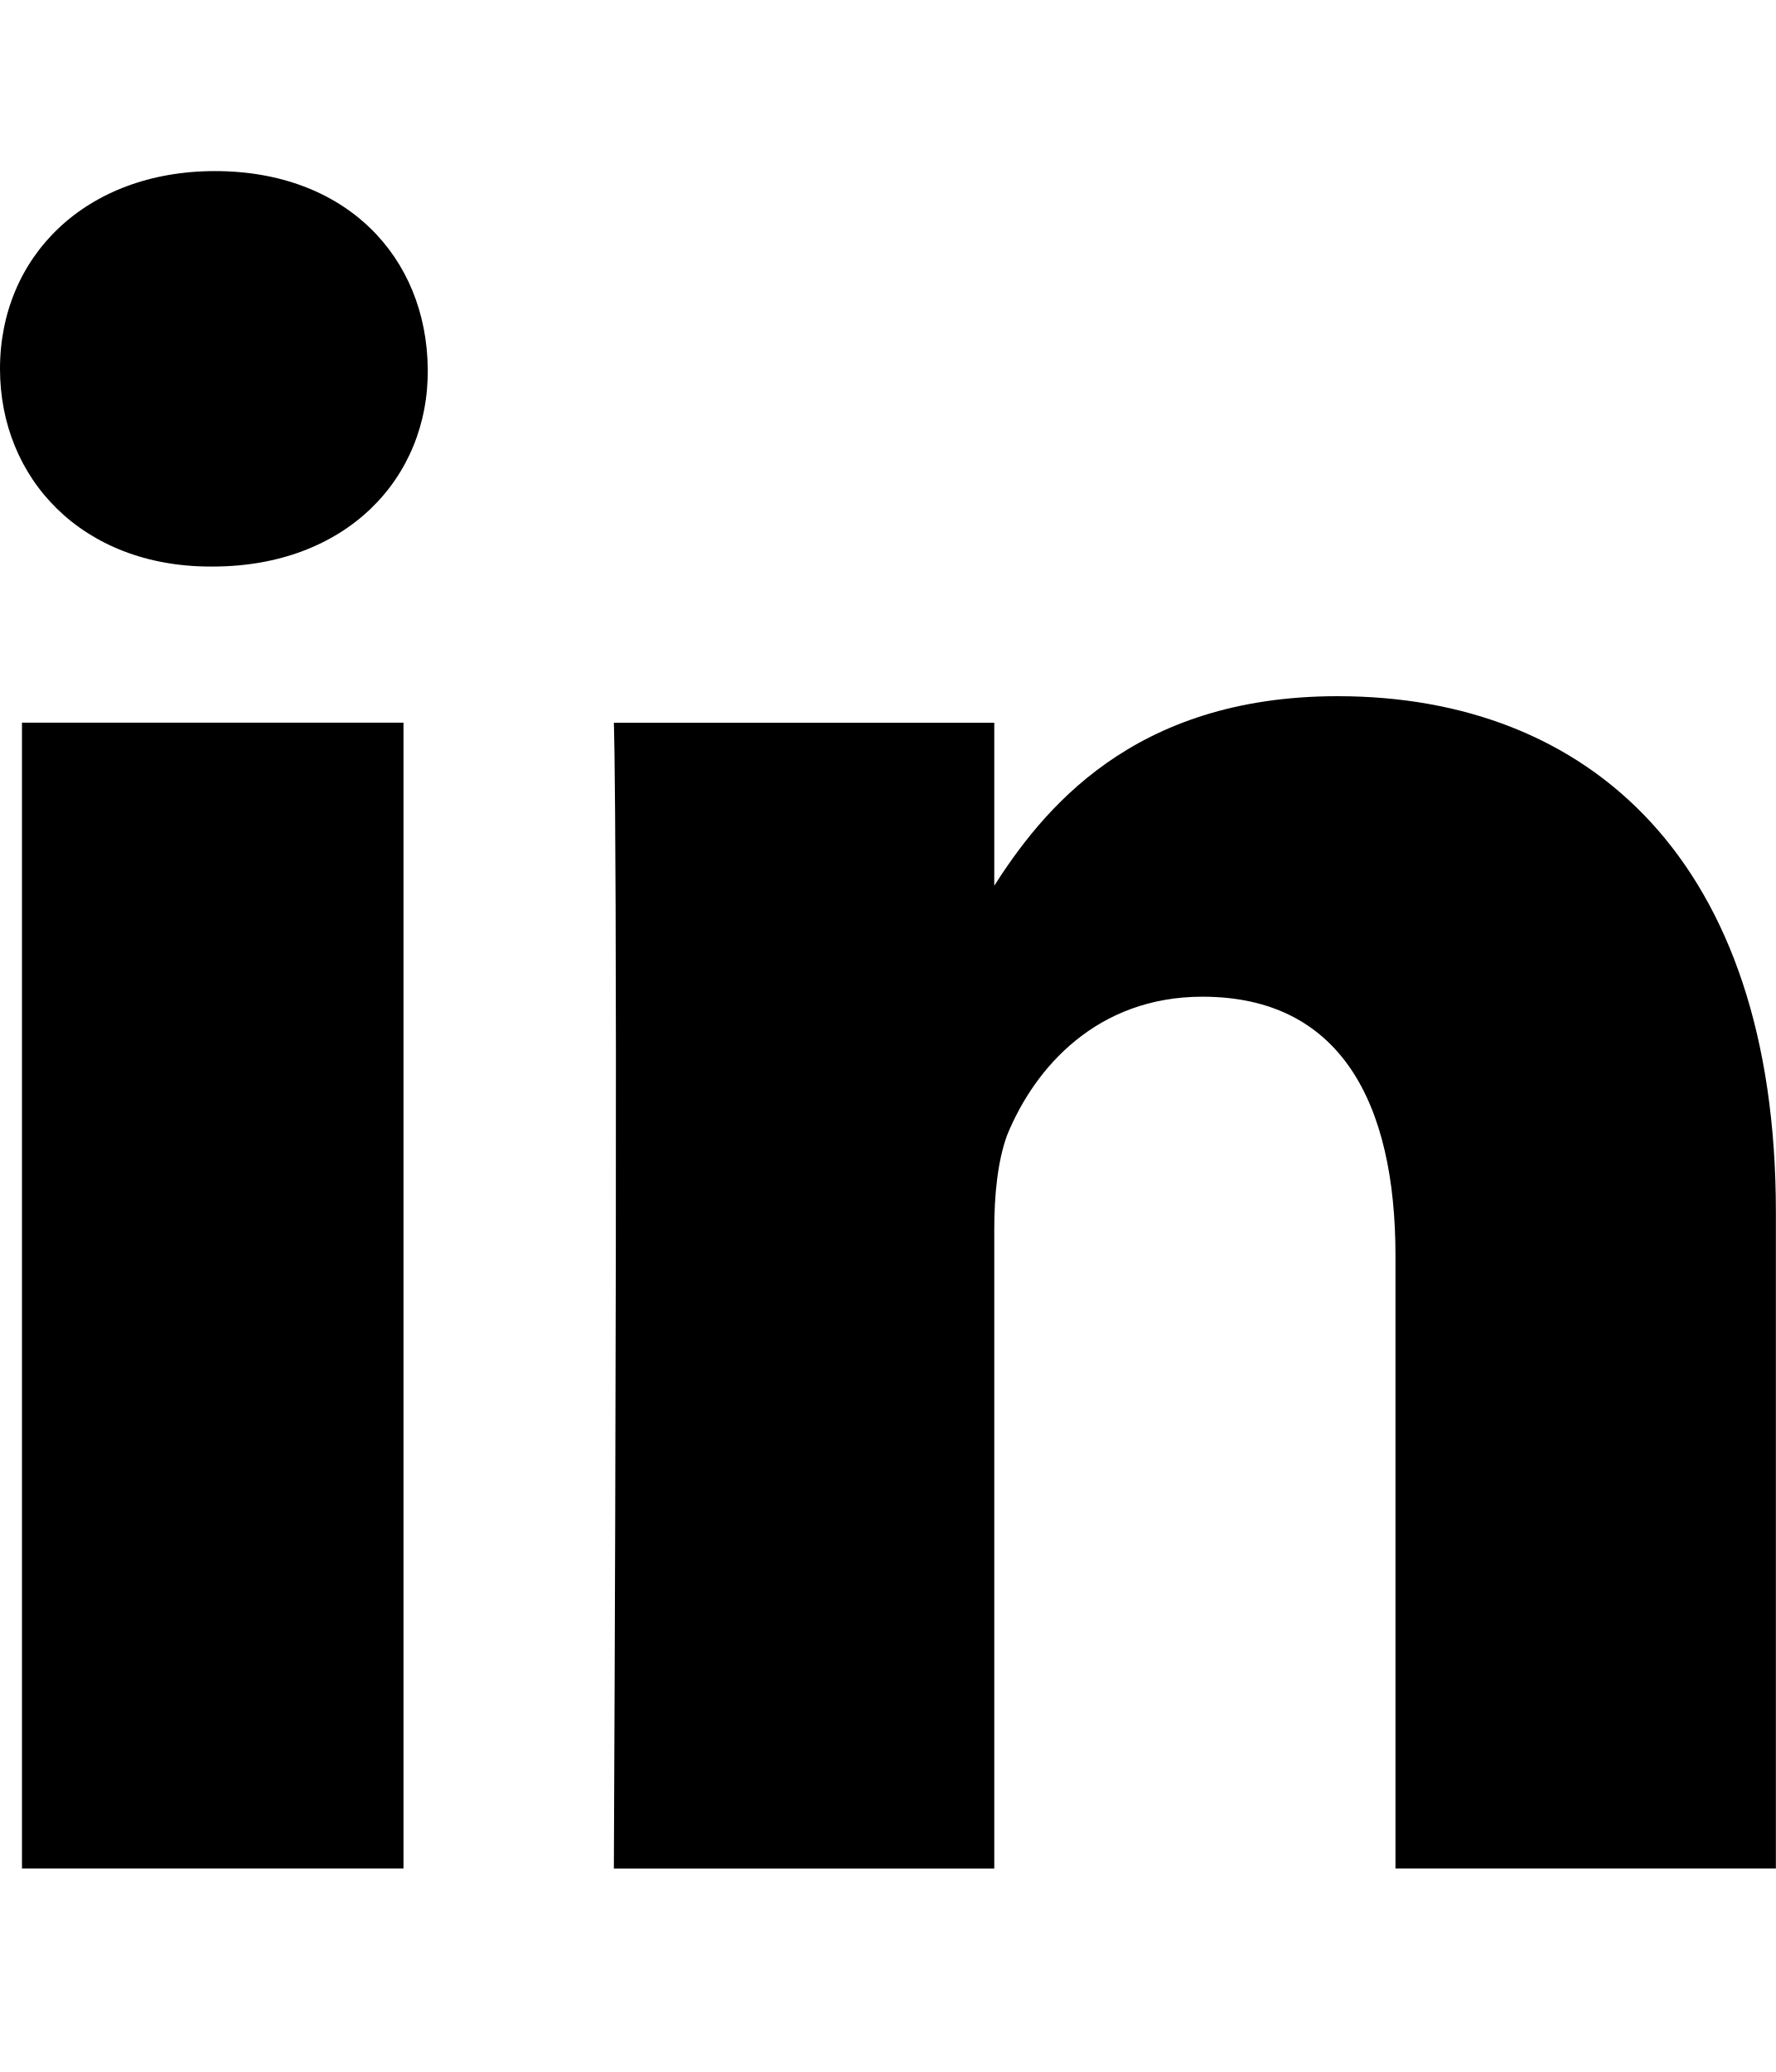
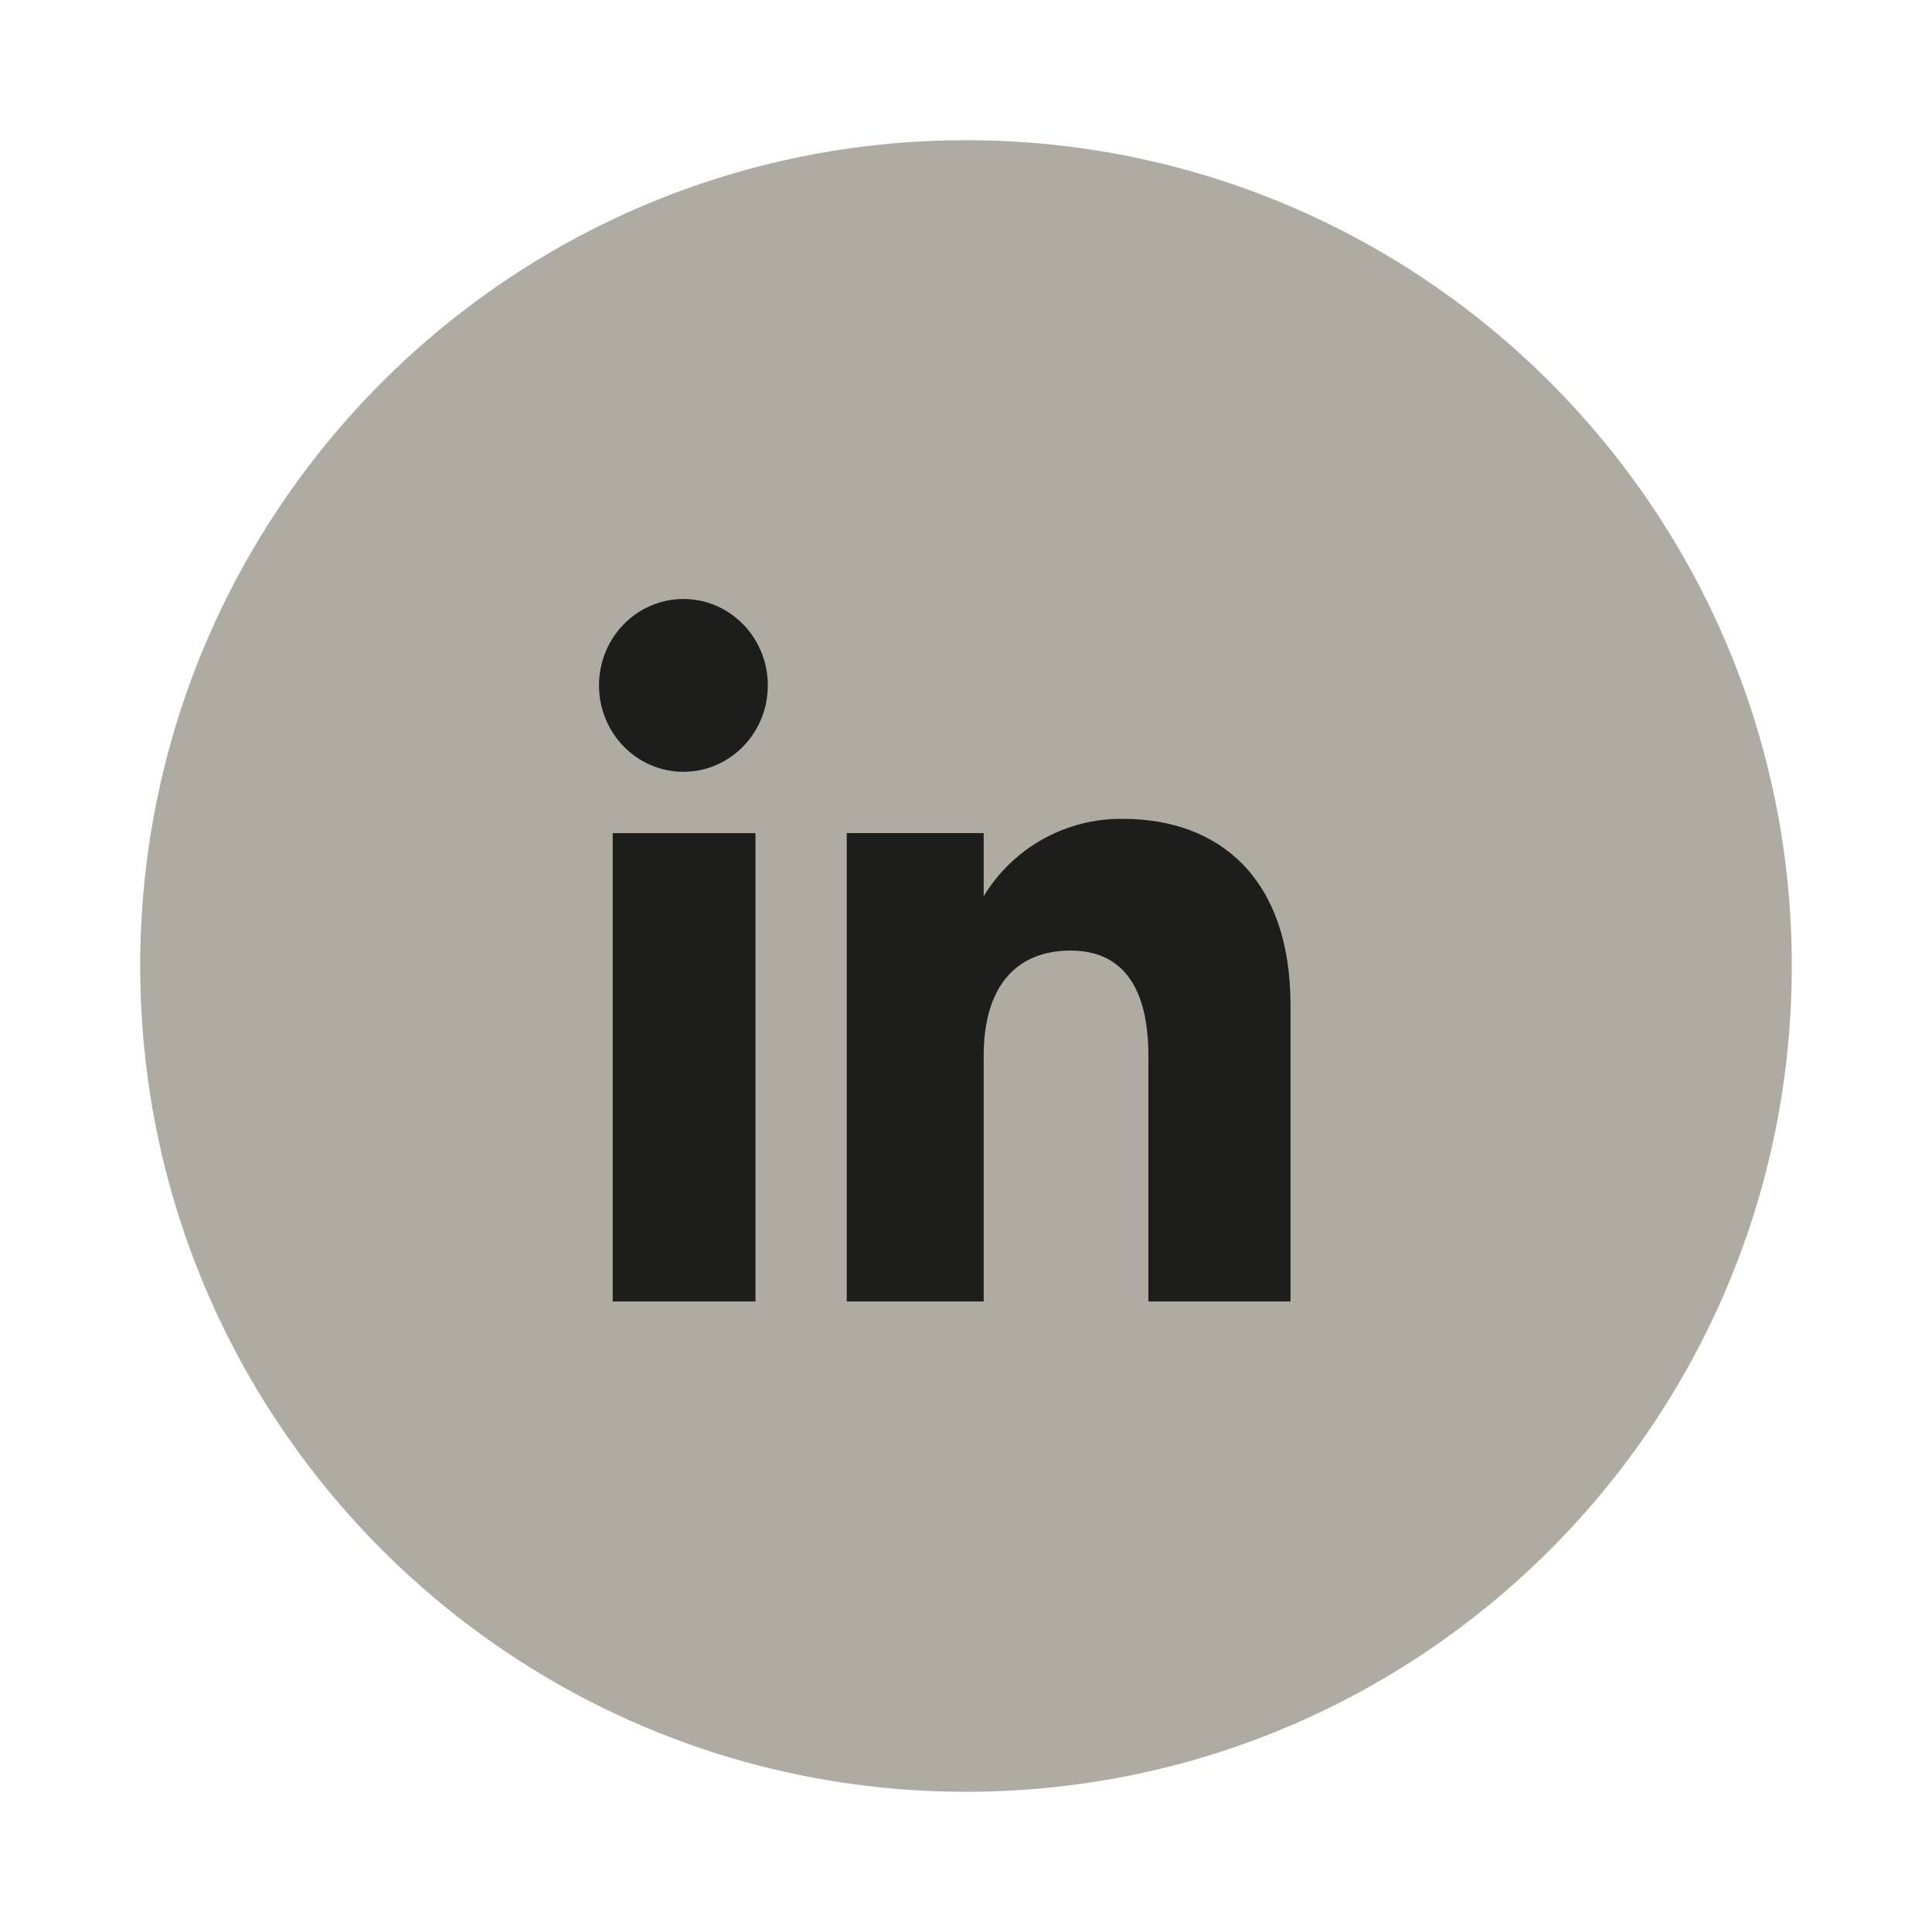
- <svg xmlns="http://www.w3.org/2000/svg" version="1.1" width="24" height="28" viewBox="0 0 24 28">
-   <path d="M5.453 9.766v15.484h-5.156v-15.484h5.156zM5.781 4.984c0.016 1.484-1.109 2.672-2.906 2.672v0h-0.031c-1.734 0-2.844-1.188-2.844-2.672 0-1.516 1.156-2.672 2.906-2.672 1.766 0 2.859 1.156 2.875 2.672zM24 16.375v8.875h-5.141v-8.281c0-2.078-0.75-3.5-2.609-3.5-1.422 0-2.266 0.953-2.641 1.875-0.125 0.344-0.172 0.797-0.172 1.266v8.641h-5.141c0.063-14.031 0-15.484 0-15.484h5.141v2.25h-0.031c0.672-1.062 1.891-2.609 4.672-2.609 3.391 0 5.922 2.219 5.922 6.969z" />
+ <svg xmlns="http://www.w3.org/2000/svg" id="Livello_1" data-name="Livello 1" viewBox="0 0 520 520">
+   <defs>
+     <style>.cls-1,.cls-2{fill:none;}.cls-2{clip-rule:evenodd;}.cls-3{clip-path:url(#clip-path);}.cls-4{clip-path:url(#clip-path-2);}.cls-5{clip-path:url(#clip-path-3);}.cls-6{clip-path:url(#clip-path-4);}.cls-7{clip-path:url(#clip-path-5);}.cls-8{clip-path:url(#clip-path-6);}.cls-9{clip-path:url(#clip-path-7);}.cls-10{clip-path:url(#clip-path-8);}.cls-11{clip-path:url(#clip-path-9);}.cls-12{clip-path:url(#clip-path-10);}.cls-13{fill:#666050;opacity:0.53;}.cls-14{clip-path:url(#clip-path-11);}.cls-15{fill:#1d1d1b;}.cls-16{clip-path:url(#clip-path-13);}.cls-17{clip-path:url(#clip-path-15);}</style>
+     <clipPath id="clip-path">
+       <circle class="cls-1" cx="-2549.53" cy="260" r="222.26" />
+     </clipPath>
+     <clipPath id="clip-path-2">
+       <path class="cls-2" d="M-2648.31,330.66a113.66,113.66,0,0,0,62.22,18.52c75.37,0,117.94-64.63,115.38-122.61a82.94,82.94,0,0,0,20.25-21.34,80.11,80.11,0,0,1-23.31,6.49,41.2,41.2,0,0,0,17.84-22.8,80.51,80.51,0,0,1-25.77,10,40.26,40.26,0,0,0-29.63-13c-26.2,0-45.46,24.83-39.54,50.61a114.64,114.64,0,0,1-83.66-43.06,41.63,41.63,0,0,0,12.56,55,39.87,39.87,0,0,1-18.39-5.16,41.12,41.12,0,0,0,32.56,40.94,40,40,0,0,1-18.33.71,40.68,40.68,0,0,0,37.92,28.62,80.7,80.7,0,0,1-60.1,17.07" />
+     </clipPath>
+     <clipPath id="clip-path-3">
+       <circle class="cls-1" cx="-645.36" cy="260" r="222.26" />
+     </clipPath>
+     <clipPath id="clip-path-4">
+       <path class="cls-2" d="M-705.85,278.34c2.89,1.21,5.5.05,6.34-3.21.58-2.26,2-7.95,2.59-10.33.85-3.23.51-4.35-1.83-7.15-5.1-6.12-8.36-14-8.36-25.24,0-32.5,24-61.6,62.36-61.6,34,0,52.7,21.11,52.7,49.3,0,37.08-16.16,68.38-40.15,68.38-13.26,0-23.17-11.13-20-24.77,3.82-16.3,11.18-33.88,11.18-45.64,0-10.53-5.56-19.31-17.08-19.31-13.55,0-24.42,14.22-24.42,33.28a50.17,50.17,0,0,0,4,20.36s-13.87,59.64-16.29,70.08c-4.85,20.8-.74,46.3-.38,48.87a1.68,1.68,0,0,0,3,.74c1.25-1.65,17.38-21.88,22.86-42.09,1.56-5.72,8.92-35.35,8.92-35.35,4.39,8.53,17.26,16,30.93,16,40.72,0,68.34-37.69,68.34-88.14,0-38.15-31.81-73.68-80.18-73.68-60.18,0-90.52,43.81-90.52,80.34,0,22.12,8.25,41.81,25.94,49.13" />
+     </clipPath>
+     <clipPath id="clip-path-5">
+       <circle class="cls-1" cx="-1556.85" cy="260" r="222.26" />
+     </clipPath>
+     <clipPath id="clip-path-6">
+       <path class="cls-2" d="M-1487.27,209.41a12.31,12.31,0,0,1-12.21,12.4,12.31,12.31,0,0,1-12.22-12.4A12.32,12.32,0,0,1-1499.48,197,12.32,12.32,0,0,1-1487.27,209.41ZM-1553.83,299c18.74,0,33.94-15.42,33.94-34.45s-15.2-34.46-33.94-34.46-33.93,15.43-33.93,34.46S-1572.57,299-1553.83,299Zm0-87.53c28.87,0,52.28,23.76,52.28,53.08s-23.41,53.08-52.28,53.08-52.28-23.76-52.28-53.08S-1582.7,211.51-1553.83,211.51Zm0-31.67c-27.18,0-30.4.11-41.13.61-9.93.45-15.32,2.14-18.91,3.56a31.37,31.37,0,0,0-11.7,7.73,32.2,32.2,0,0,0-7.62,11.88c-1.39,3.65-3,9.12-3.5,19.2-.49,10.9-.6,14.17-.6,41.77s.11,30.87.6,41.77c.45,10.07,2.11,15.55,3.5,19.19a32.16,32.16,0,0,0,7.62,11.89,31.62,31.62,0,0,0,11.7,7.73c3.59,1.41,9,3.1,18.91,3.56,10.73.5,14,.6,41.13.6s30.4-.1,41.14-.6c9.92-.46,15.31-2.15,18.9-3.56a31.65,31.65,0,0,0,11.71-7.73,32,32,0,0,0,7.61-11.89c1.4-3.64,3.06-9.12,3.51-19.19.49-10.9.59-14.17.59-41.77s-.1-30.87-.59-41.77c-.45-10.08-2.11-15.55-3.51-19.2a32.05,32.05,0,0,0-7.61-11.88,31.41,31.41,0,0,0-11.71-7.73c-3.59-1.42-9-3.11-18.9-3.56C-1523.43,180-1526.65,179.84-1553.83,179.84Zm0-18.62c27.65,0,31.11.12,42,.62s18.24,2.25,24.71,4.81a49.74,49.74,0,0,1,18,11.92,50.65,50.65,0,0,1,11.74,18.31c2.52,6.57,4.24,14.08,4.73,25.09s.61,14.54.61,42.62-.11,31.59-.61,42.62-2.21,18.51-4.73,25.09a50.73,50.73,0,0,1-11.74,18.31,49.87,49.87,0,0,1-18,11.92c-6.47,2.55-13.87,4.3-24.71,4.8s-14.32.63-42,.63-31.11-.12-42-.63-18.23-2.25-24.71-4.8a49.84,49.84,0,0,1-18-11.92,50.73,50.73,0,0,1-11.74-18.31c-2.52-6.58-4.24-14.09-4.73-25.09s-.62-14.55-.62-42.62.12-31.59.62-42.62,2.21-18.52,4.73-25.09a50.65,50.65,0,0,1,11.74-18.31,49.71,49.71,0,0,1,18-11.92c6.48-2.56,13.87-4.31,24.71-4.81S-1581.47,161.22-1553.83,161.22Z" />
+     </clipPath>
+     <clipPath id="clip-path-7">
+       <circle class="cls-1" cx="-3485.52" cy="260" r="222.26" />
+     </clipPath>
+     <clipPath id="clip-path-8">
+       <path class="cls-2" d="M-3511.4,376.78h45.19V261.86h31.54l3.36-38.48h-34.9V201.46c0-9.07,1.8-12.66,10.44-12.66h24.46V148.87h-31.3c-33.63,0-48.79,15-48.79,43.83v30.68h-23.52v39h23.52Z" />
+     </clipPath>
+     <clipPath id="clip-path-9">
+       <circle class="cls-1" cx="260" cy="260" r="222.26" />
+     </clipPath>
+     <clipPath id="clip-path-10">
+       <rect class="cls-1" x="-6251.38" y="-7255.67" width="15805.13" height="8791.6" />
+     </clipPath>
+     <clipPath id="clip-path-11">
+       <rect class="cls-1" x="164.91" y="224.24" width="38.43" height="126.05" />
+     </clipPath>
+     <clipPath id="clip-path-13">
+       <path class="cls-2" d="M183.94,207.73c12.55,0,22.72-10.42,22.72-23.26s-10.17-23.25-22.72-23.25-22.72,10.41-22.72,23.25,10.17,23.26,22.72,23.26" />
+     </clipPath>
+     <clipPath id="clip-path-15">
+       <path class="cls-2" d="M264.76,284.12c0-17.72,8-28.27,23.42-28.27,14.12,0,20.91,10.13,20.91,28.27v66.17h38.25V270.48c0-33.77-18.85-50.09-45.17-50.09a43.24,43.24,0,0,0-37.41,20.83v-17H227.9V350.29h36.86Z" />
+     </clipPath>
+   </defs>
+   <g class="cls-11">
+     <g class="cls-12">
+       <rect class="cls-13" x="-3.42" y="-3.42" width="526.84" height="526.84" />
+     </g>
+   </g>
+   <g class="cls-14">
+     <g class="cls-12">
+       <rect class="cls-15" x="123.75" y="183.08" width="120.75" height="208.37" />
+     </g>
+   </g>
+   <g class="cls-16">
+     <g class="cls-12">
+       <rect class="cls-15" x="120.06" y="120.06" width="127.76" height="128.83" />
+     </g>
+   </g>
+   <g class="cls-17">
+     <g class="cls-12">
+       <rect class="cls-15" x="186.74" y="179.23" width="201.76" height="212.22" />
+     </g>
+   </g>
</svg>
